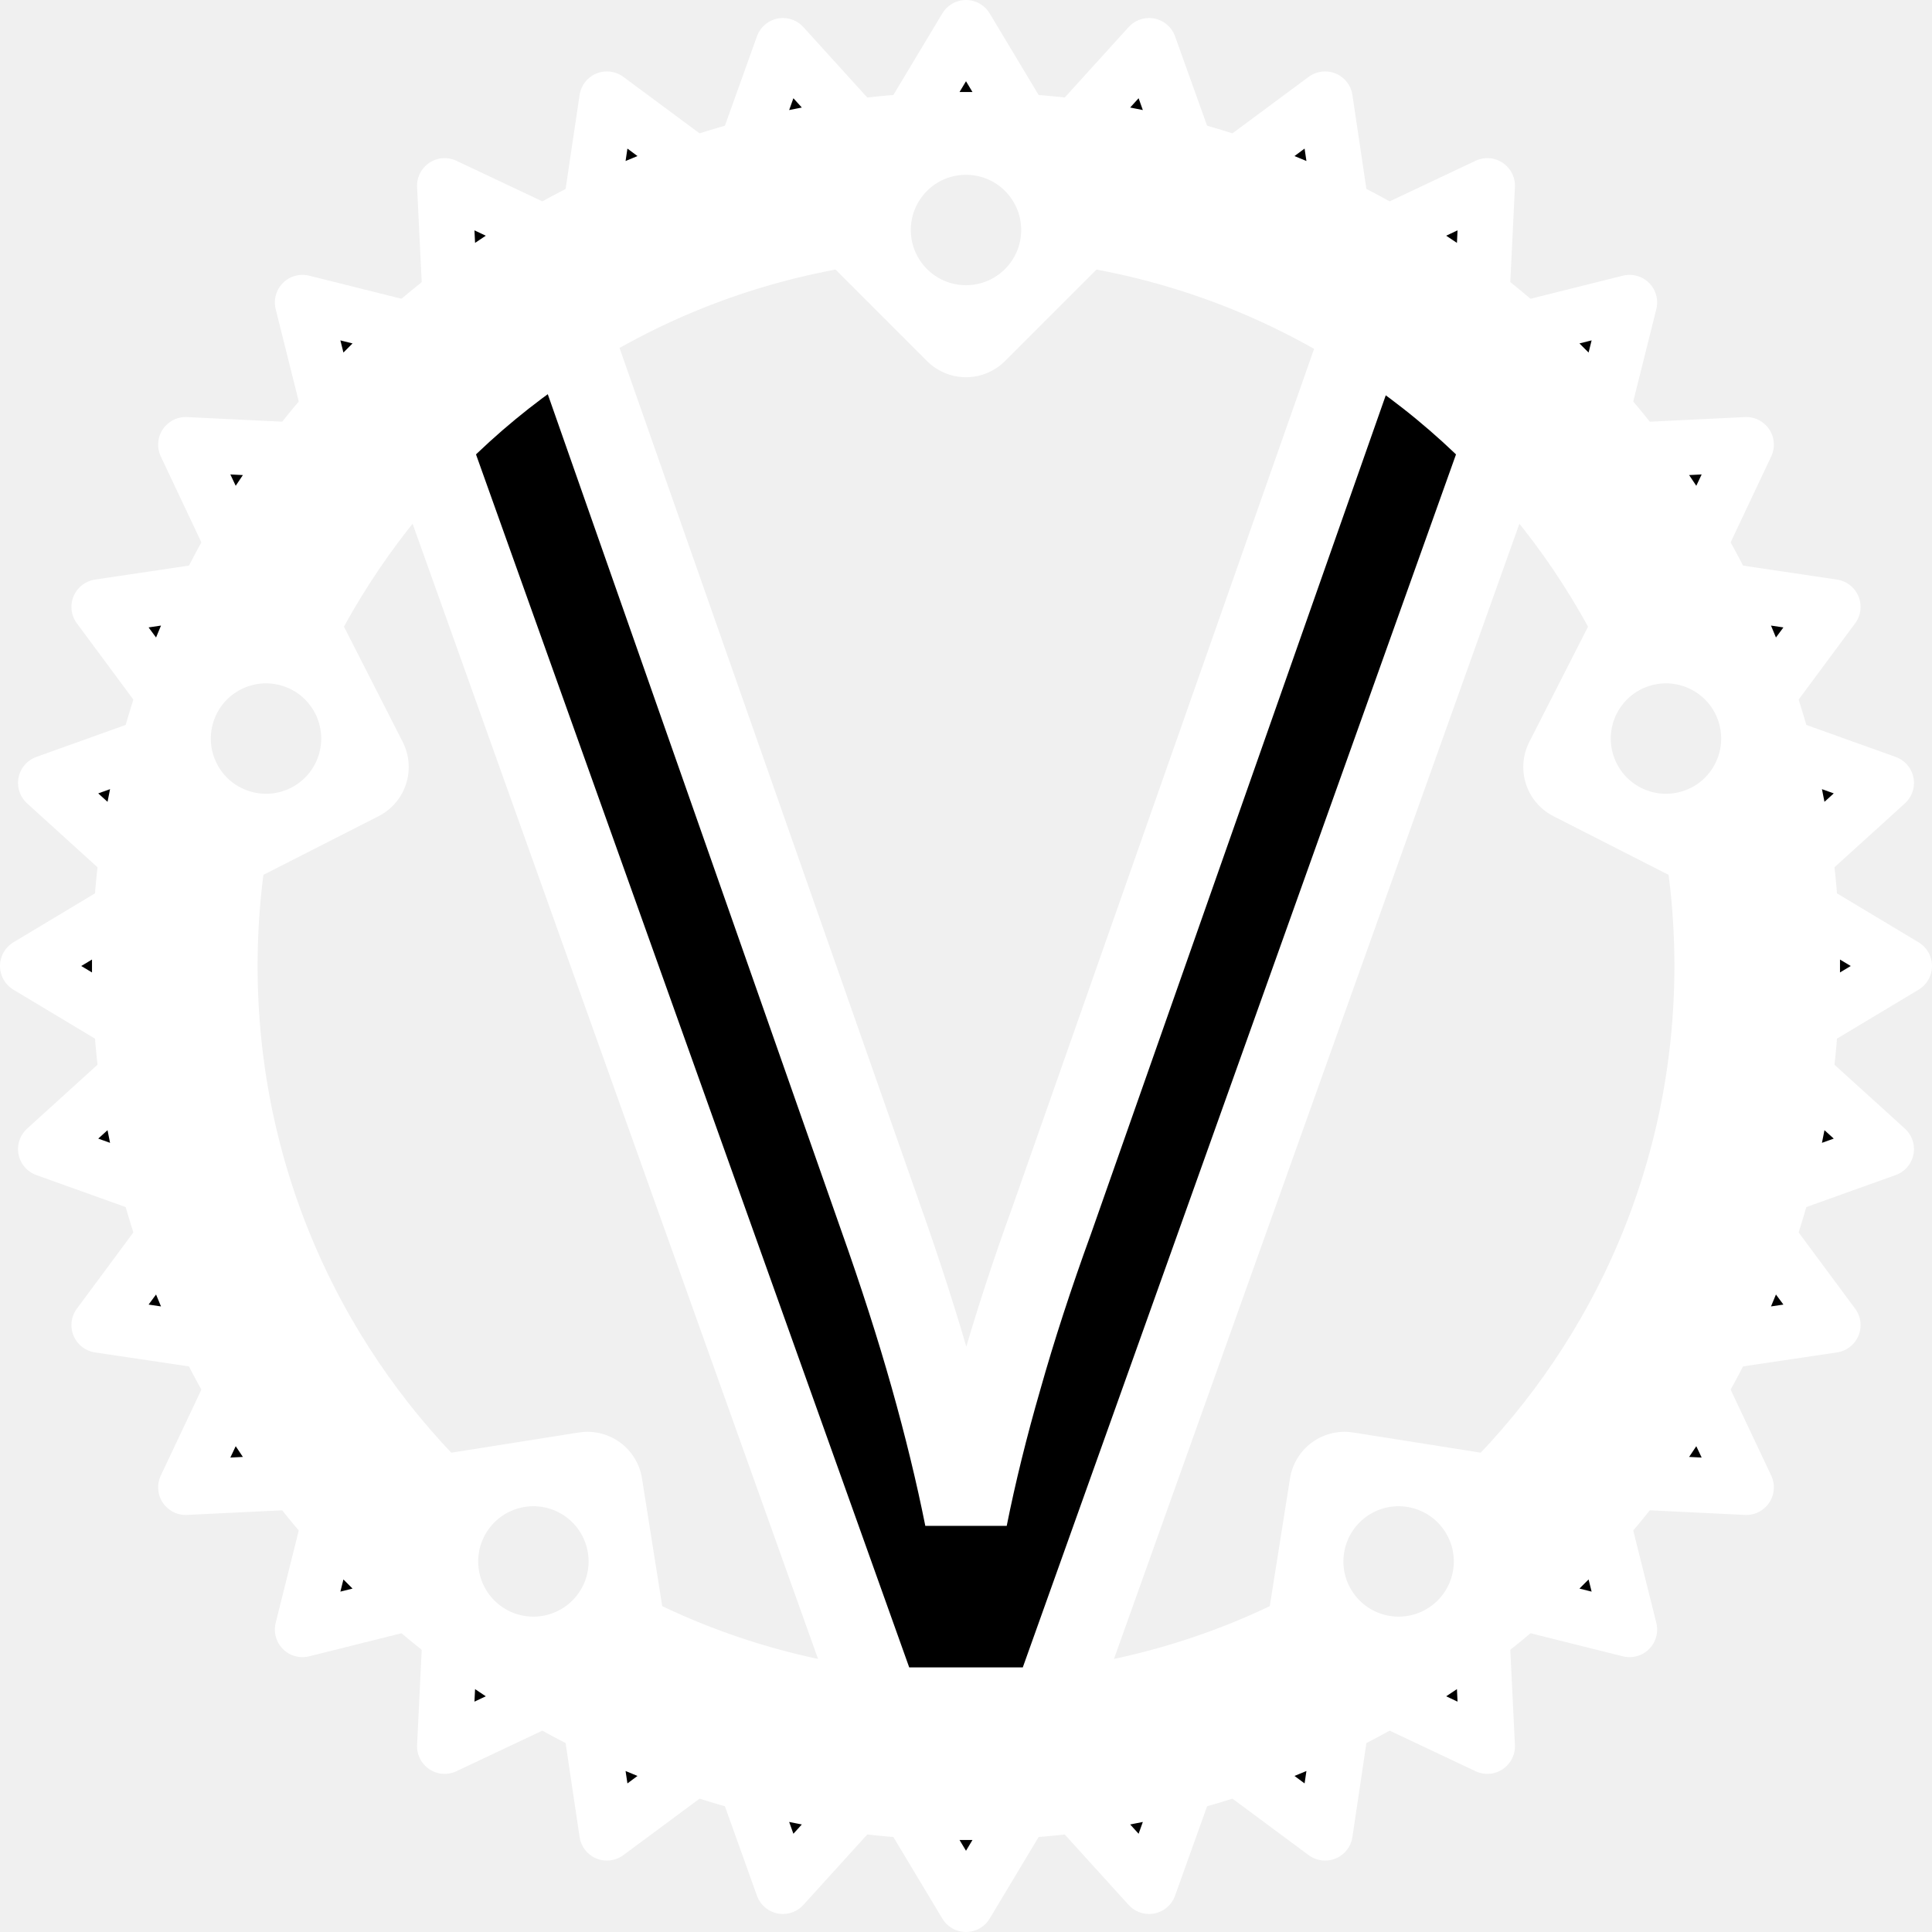
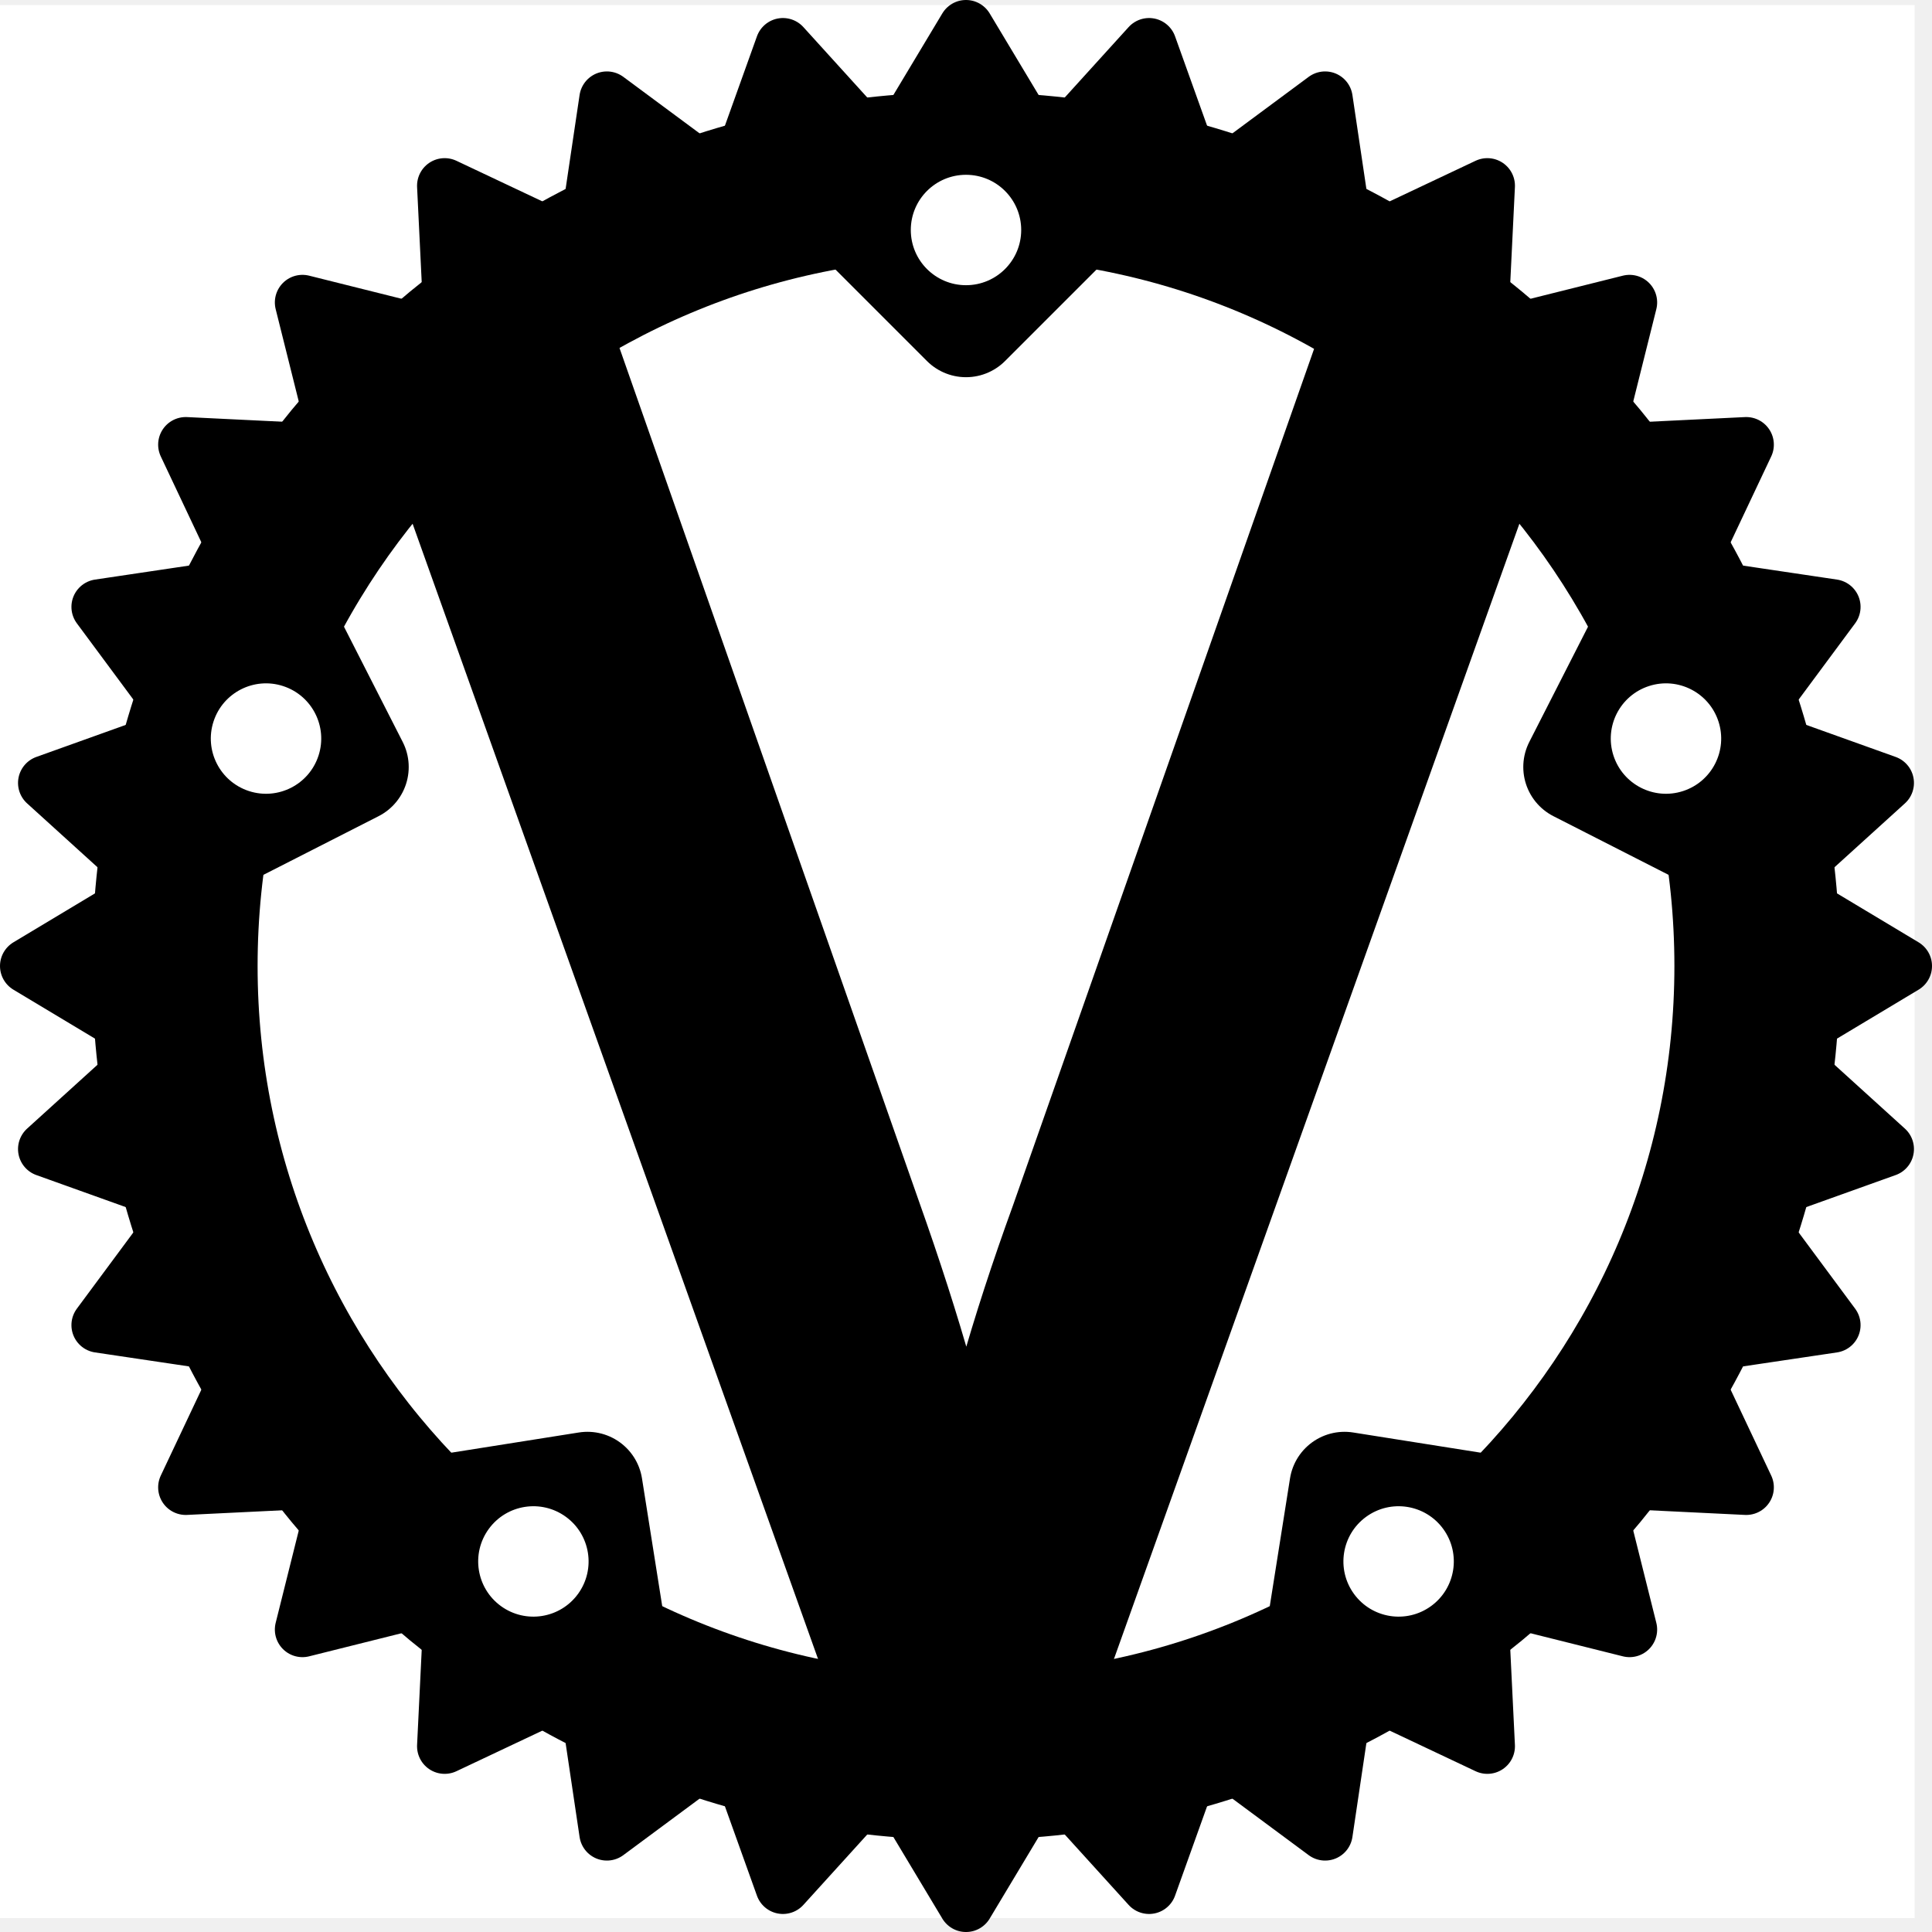
<svg xmlns="http://www.w3.org/2000/svg" xmlns:xlink="http://www.w3.org/1999/xlink" version="1.1" viewBox="0 0 256 256" id="svg383" width="256" height="256">
  <defs id="defs387" />
-   <g id="logo" transform="matrix(2.438102,0,0,2.438102,128,128)">
-     <g id="gear" mask="url(#holes)">
-       <path d="m-31.172-33.813 26.496 74.189h9.352l26.496-74.189h-9.767l-16.729 47.589q-1.662 4.572-2.805 8.624-1.143 3.948-1.87 7.585-.727-3.637-1.87-7.689-1.143-4.052-2.805-8.728l-16.625-47.381z" stroke="#fff" stroke-width="4.512" id="path289" />
-       <circle transform="scale(-1,1)" r="43" fill="none" stroke="#fff" stroke-width="9" id="circle291" />
-       <g id="cogs" transform="scale(-1,1)">
-         <polygon id="cog" points="51 0 46 -3 46 3" stroke="#fff" stroke-linejoin="round" stroke-width="3" />
-         <use transform="rotate(11.25)" xlink:href="#cog" id="use294" />
-         <use transform="rotate(22.5)" xlink:href="#cog" id="use296" />
-         <use transform="rotate(33.75)" xlink:href="#cog" id="use298" />
-         <use transform="rotate(45)" xlink:href="#cog" id="use300" />
-         <use transform="rotate(56.25)" xlink:href="#cog" id="use302" />
-         <use transform="rotate(67.5)" xlink:href="#cog" id="use304" />
-         <use transform="rotate(78.75)" xlink:href="#cog" id="use306" />
-         <use transform="rotate(90)" xlink:href="#cog" id="use308" />
-         <use transform="rotate(101.25)" xlink:href="#cog" id="use310" />
-         <use transform="rotate(112.5)" xlink:href="#cog" id="use312" />
-         <use transform="rotate(123.75)" xlink:href="#cog" id="use314" />
-         <use transform="rotate(135)" xlink:href="#cog" id="use316" />
-         <use transform="rotate(146.25)" xlink:href="#cog" id="use318" />
-         <use transform="rotate(157.5)" xlink:href="#cog" id="use320" />
-         <use transform="rotate(168.75)" xlink:href="#cog" id="use322" />
-         <use transform="scale(-1)" xlink:href="#cog" id="use324" />
-         <use transform="rotate(191.25)" xlink:href="#cog" id="use326" />
-         <use transform="rotate(202.5)" xlink:href="#cog" id="use328" />
-         <use transform="rotate(213.75)" xlink:href="#cog" id="use330" />
-         <use transform="rotate(225)" xlink:href="#cog" id="use332" />
-         <use transform="rotate(236.25)" xlink:href="#cog" id="use334" />
-         <use transform="rotate(247.5)" xlink:href="#cog" id="use336" />
-         <use transform="rotate(258.75)" xlink:href="#cog" id="use338" />
-         <use transform="rotate(-90)" xlink:href="#cog" id="use340" />
-         <use transform="rotate(-78.75)" xlink:href="#cog" id="use342" />
-         <use transform="rotate(-67.5)" xlink:href="#cog" id="use344" />
-         <use transform="rotate(-56.25)" xlink:href="#cog" id="use346" />
-         <use transform="rotate(-45)" xlink:href="#cog" id="use348" />
-         <use transform="rotate(-33.75)" xlink:href="#cog" id="use350" />
-         <use transform="rotate(-22.5)" xlink:href="#cog" id="use352" />
-         <use transform="rotate(-11.25)" xlink:href="#cog" id="use354" />
+   <rect style="fill:#ffffff;fill-opacity:0" id="rect1053" width="256.052" height="253.489" x="1.48" y="0.098" />
+   <rect style="fill:#ffffff;fill-opacity:0" id="rect1231" width="248.534" height="63.902" x="-236.501" y="-195.115" />
+   <rect style="fill:#ffffff;fill-opacity:0" id="rect1233" width="62.45" height="76.417" x="37.494" y="-143.185" />
+   <rect style="fill:#ffffff;fill-opacity:1" id="rect1235" width="256.052" height="253.489" x="-2.351" y="0.67" />
+   <g id="layer6" />
+   <g id="layer9">
+     <g id="logo" transform="matrix(2.438102,0,0,2.438102,128,128)">
+       <g id="gear" mask="url(#holes)">
+         <path d="M -31.172,-33.813 -4.676,40.376 H 4.676 L 31.172,-33.813 H 21.405 L 4.676,13.776 q -1.662,4.572 -2.805,8.624 -1.143,3.948 -1.87,7.585 -0.727,-3.637 -1.87,-7.689 -1.143,-4.052 -2.805,-8.728 L -21.301,-33.813 Z" stroke="#000000" stroke-width="4.512" id="path289" />
+         <circle transform="scale(-1,1)" r="43" fill="none" stroke="#000000" stroke-width="9" id="circle291" cx="0" cy="0" />
+         <g id="cogs" transform="scale(-1,1)">
+           <polygon id="cog" points="46,-3 46,3 51,0 " stroke="#000000" stroke-linejoin="round" stroke-width="3" />
+           <use transform="rotate(11.25)" xlink:href="#cog" id="use294" x="0" y="0" width="100%" height="100%" />
+           <use transform="rotate(22.5)" xlink:href="#cog" id="use296" x="0" y="0" width="100%" height="100%" />
+           <use transform="rotate(33.75)" xlink:href="#cog" id="use298" x="0" y="0" width="100%" height="100%" />
+           <use transform="rotate(45)" xlink:href="#cog" id="use300" x="0" y="0" width="100%" height="100%" />
+           <use transform="rotate(56.25)" xlink:href="#cog" id="use302" x="0" y="0" width="100%" height="100%" />
+           <use transform="rotate(67.5)" xlink:href="#cog" id="use304" x="0" y="0" width="100%" height="100%" />
+           <use transform="rotate(78.75)" xlink:href="#cog" id="use306" x="0" y="0" width="100%" height="100%" />
+           <use transform="rotate(90)" xlink:href="#cog" id="use308" x="0" y="0" width="100%" height="100%" />
+           <use transform="rotate(101.25)" xlink:href="#cog" id="use310" x="0" y="0" width="100%" height="100%" />
+           <use transform="rotate(112.5)" xlink:href="#cog" id="use312" x="0" y="0" width="100%" height="100%" />
+           <use transform="rotate(123.75)" xlink:href="#cog" id="use314" x="0" y="0" width="100%" height="100%" />
+           <use transform="rotate(135)" xlink:href="#cog" id="use316" x="0" y="0" width="100%" height="100%" />
+           <use transform="rotate(146.25)" xlink:href="#cog" id="use318" x="0" y="0" width="100%" height="100%" />
+           <use transform="rotate(157.5)" xlink:href="#cog" id="use320" x="0" y="0" width="100%" height="100%" />
+           <use transform="rotate(168.75)" xlink:href="#cog" id="use322" x="0" y="0" width="100%" height="100%" />
+           <use transform="scale(-1)" xlink:href="#cog" id="use324" x="0" y="0" width="100%" height="100%" />
+           <use transform="rotate(-168.75)" xlink:href="#cog" id="use326" x="0" y="0" width="100%" height="100%" />
+           <use transform="rotate(-157.5)" xlink:href="#cog" id="use328" x="0" y="0" width="100%" height="100%" />
+           <use transform="rotate(-146.25)" xlink:href="#cog" id="use330" x="0" y="0" width="100%" height="100%" />
+           <use transform="rotate(-135)" xlink:href="#cog" id="use332" x="0" y="0" width="100%" height="100%" />
+           <use transform="rotate(-123.75)" xlink:href="#cog" id="use334" x="0" y="0" width="100%" height="100%" />
+           <use transform="rotate(-112.5)" xlink:href="#cog" id="use336" x="0" y="0" width="100%" height="100%" />
+           <use transform="rotate(-101.25)" xlink:href="#cog" id="use338" x="0" y="0" width="100%" height="100%" />
+           <use transform="rotate(-90)" xlink:href="#cog" id="use340" x="0" y="0" width="100%" height="100%" />
+           <use transform="rotate(-78.75)" xlink:href="#cog" id="use342" x="0" y="0" width="100%" height="100%" />
+           <use transform="rotate(-67.5)" xlink:href="#cog" id="use344" x="0" y="0" width="100%" height="100%" />
+           <use transform="rotate(-56.25)" xlink:href="#cog" id="use346" x="0" y="0" width="100%" height="100%" />
+           <use transform="rotate(-45)" xlink:href="#cog" id="use348" x="0" y="0" width="100%" height="100%" />
+           <use transform="rotate(-33.75)" xlink:href="#cog" id="use350" x="0" y="0" width="100%" height="100%" />
+           <use transform="rotate(-22.5)" xlink:href="#cog" id="use352" x="0" y="0" width="100%" height="100%" />
+           <use transform="rotate(-11.25)" xlink:href="#cog" id="use354" x="0" y="0" width="100%" height="100%" />
+         </g>
+         <g id="mounts" transform="scale(-1,1)">
+           <polygon id="mount" points="7,-42 -7,-42 0,-35 " stroke="#000000" stroke-linejoin="round" stroke-width="6" />
+           <use transform="rotate(72)" xlink:href="#mount" id="use358" x="0" y="0" width="100%" height="100%" />
+           <use transform="rotate(144)" xlink:href="#mount" id="use360" x="0" y="0" width="100%" height="100%" />
+           <use transform="rotate(-144)" xlink:href="#mount" id="use362" x="0" y="0" width="100%" height="100%" />
+           <use transform="rotate(-72)" xlink:href="#mount" id="use364" x="0" y="0" width="100%" height="100%" />
+         </g>
      </g>
-       <g id="mounts" transform="scale(-1,1)">
-         <polygon id="mount" points="0 -35 7 -42 -7 -42" stroke="#fff" stroke-linejoin="round" stroke-width="6" />
-         <use transform="rotate(72)" xlink:href="#mount" id="use358" />
-         <use transform="rotate(144)" xlink:href="#mount" id="use360" />
-         <use transform="rotate(216)" xlink:href="#mount" id="use362" />
-         <use transform="rotate(-72)" xlink:href="#mount" id="use364" />
-       </g>
+       <g id="layer8" />
+       <mask id="holes">
+         <rect x="-60" y="-60" width="120" height="120" fill="#ffffff" id="rect368" />
+         <circle id="hole" cy="-40" r="3" cx="0" />
+         <use transform="rotate(72)" xlink:href="#hole" id="use371" x="0" y="0" width="100%" height="100%" />
+         <use transform="rotate(144)" xlink:href="#hole" id="use373" x="0" y="0" width="100%" height="100%" />
+         <use transform="rotate(-144)" xlink:href="#hole" id="use375" x="0" y="0" width="100%" height="100%" />
+         <use transform="rotate(-72)" xlink:href="#hole" id="use377" x="0" y="0" width="100%" height="100%" />
+       </mask>
    </g>
-     <mask id="holes">
-       <rect x="-60" y="-60" width="120" height="120" fill="#fff" id="rect368" />
-       <circle id="hole" cy="-40" r="3" />
-       <use transform="rotate(72)" xlink:href="#hole" id="use371" />
-       <use transform="rotate(144)" xlink:href="#hole" id="use373" />
-       <use transform="rotate(216)" xlink:href="#hole" id="use375" />
-       <use transform="rotate(-72)" xlink:href="#hole" id="use377" />
-     </mask>
  </g>
</svg>
